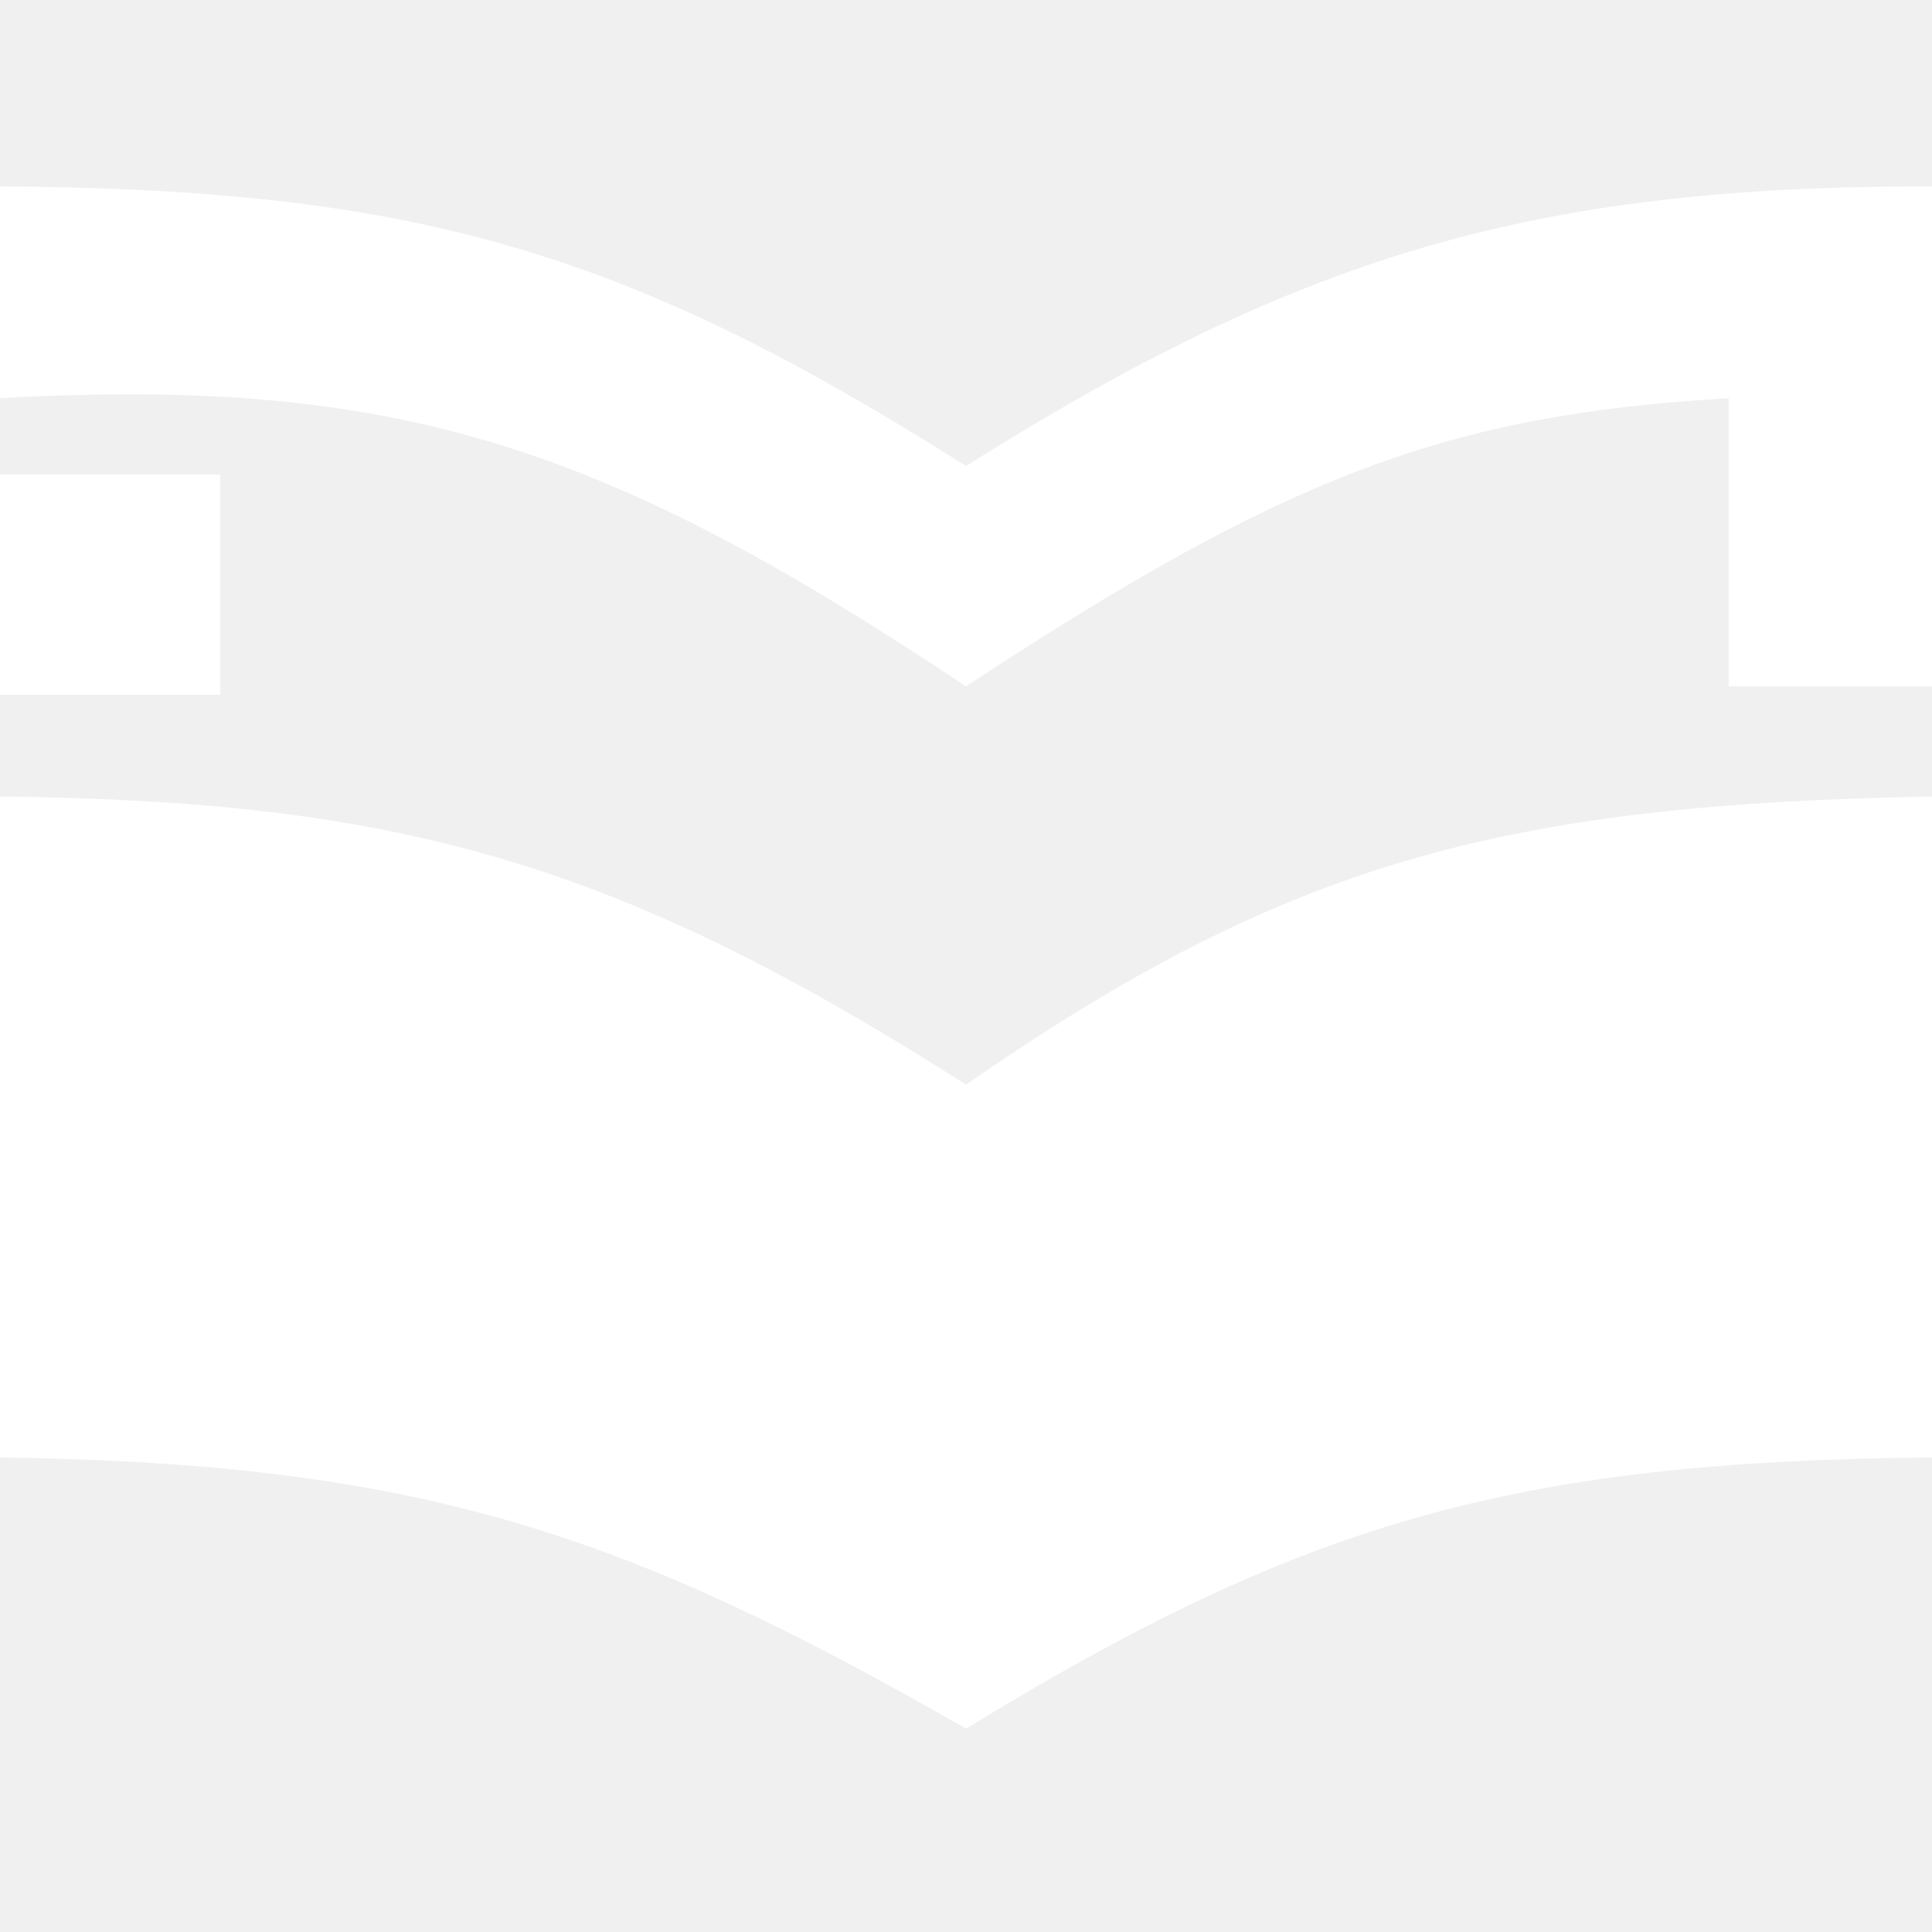
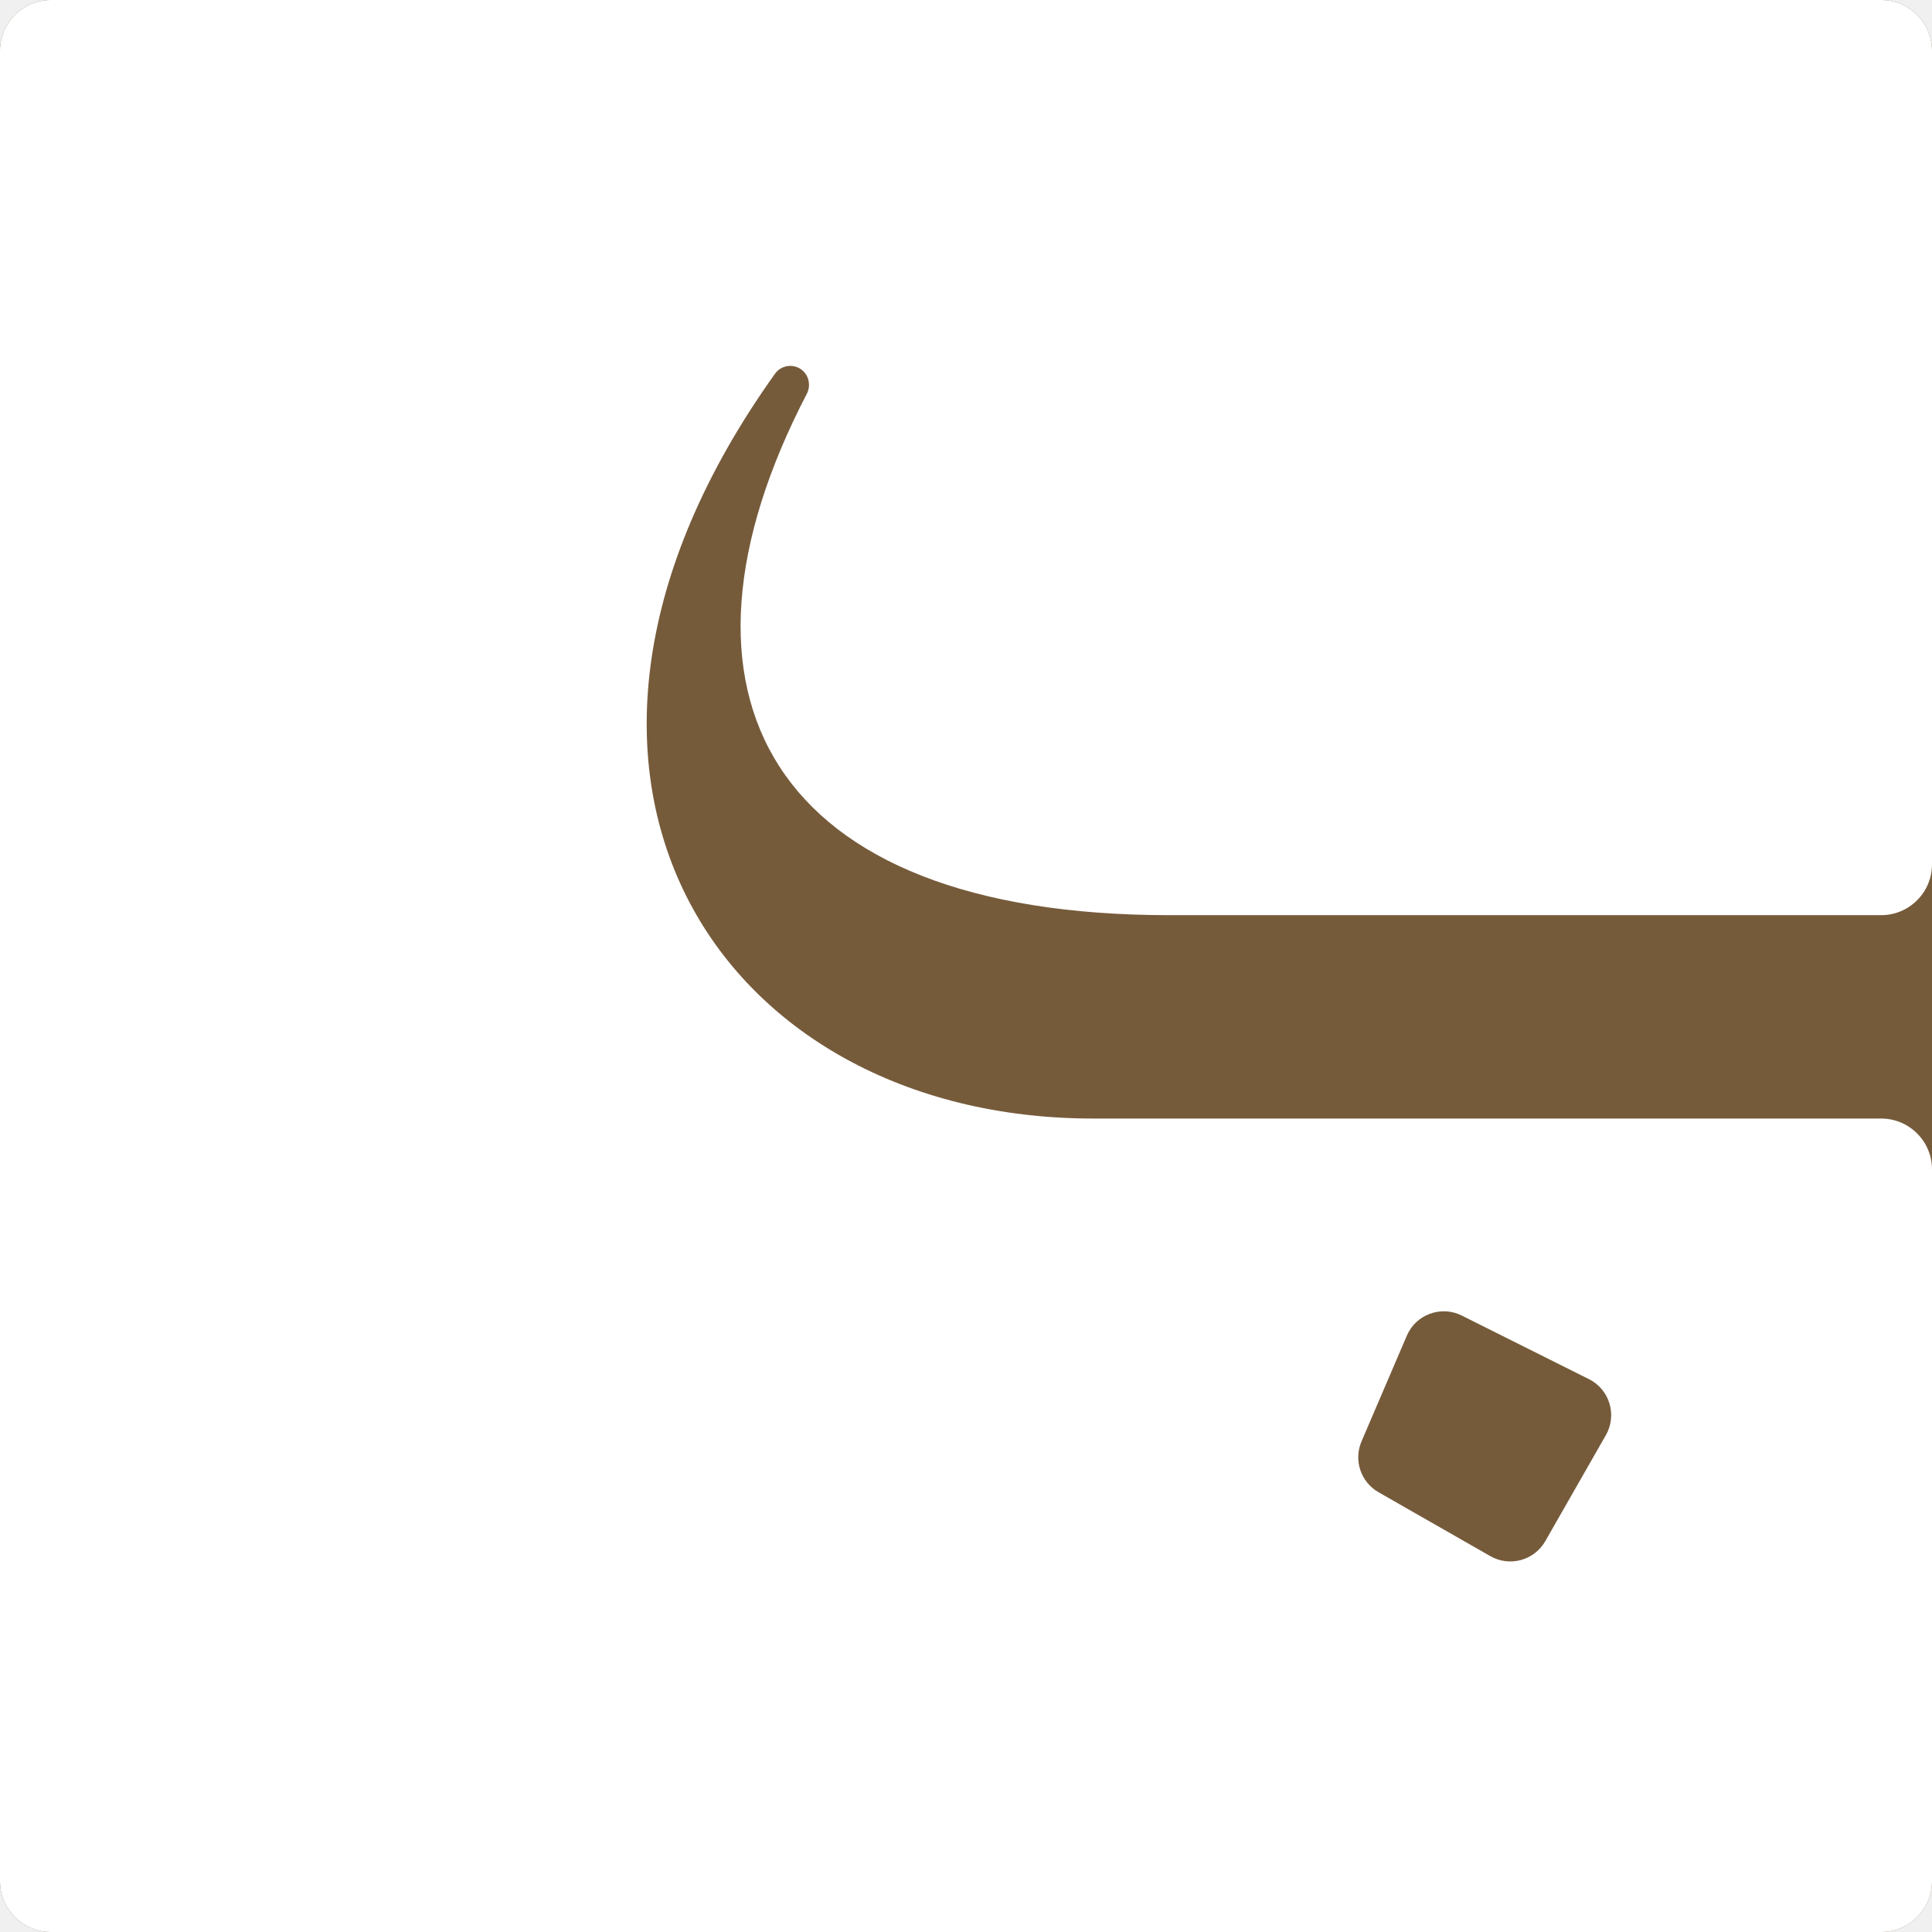
- <svg xmlns="http://www.w3.org/2000/svg" width="114" height="114" viewBox="0 0 114 114" fill="none">
-   <g id="Frame 147">
-     <g id="Frame 145">
-       <path id="Rectangle 3" d="M114 11V40.5H102V23.5C85.324 24.466 75.831 28.12 57 40.5C36.011 26.514 23.665 22.148 0 23.5V11C24.593 11.136 37.101 14.893 57 27.5C76.758 15.057 90.534 10.965 114 11Z" fill="#fff" />
-       <path id="Rectangle 2" d="M0 28H13V41H0V28Z" fill="#fff" />
-       <path id="Rectangle 4" d="M0 47C23.639 47.241 36.54 50.957 57 64C75.796 50.983 88.467 47.459 114 47V86C89.136 86.218 76.726 89.933 57 102C37.227 90.682 25.171 86.326 0 86V47Z" fill="#fff" />
-     </g>
+ <svg xmlns="http://www.w3.org/2000/svg" width="48" height="48" viewBox="0 0 48 48" fill="none">
+   <g clip-path="url(#clip0_3837_13)">
+     <path d="M46.737 0H1.263C0.566 0 0 0.566 0 1.263V46.737C0 47.434 0.566 48 1.263 48H46.737C47.434 48 48 47.434 48 46.737V1.263C48 0.566 47.434 0 46.737 0Z" fill="#765B3B" />
+     <path d="M0 1.263C0 0.566 0.566 0 1.263 0H46.737C47.434 0 48 0.566 48 1.263V21.474C48 22.171 47.434 22.737 46.737 22.737H29.053C19.087 22.737 16.187 17.209 20.044 9.787C20.14 9.602 20.11 9.373 19.962 9.226C19.76 9.023 19.421 9.052 19.255 9.285C12.167 19.204 17.823 27.79 27.158 27.79H46.737C47.434 27.79 48 28.355 48 29.053V46.737C48 47.434 47.434 48 46.737 48H1.263C0.566 48 0 47.434 0 46.737V1.263Z" fill="white" />
+     <path d="M34.952 33.185C35.178 32.656 35.803 32.427 36.318 32.685L39.477 34.264C39.99 34.521 40.182 35.156 39.898 35.655L38.392 38.29C38.118 38.769 37.507 38.936 37.027 38.662L34.249 37.074C33.808 36.822 33.626 36.279 33.826 35.812L34.952 33.185Z" fill="#765B3B" />
  </g>
+   <defs>
+     <clipPath id="clip0_3837_13">
+       <rect width="48" height="48" fill="white" />
+     </clipPath>
+   </defs>
</svg>
